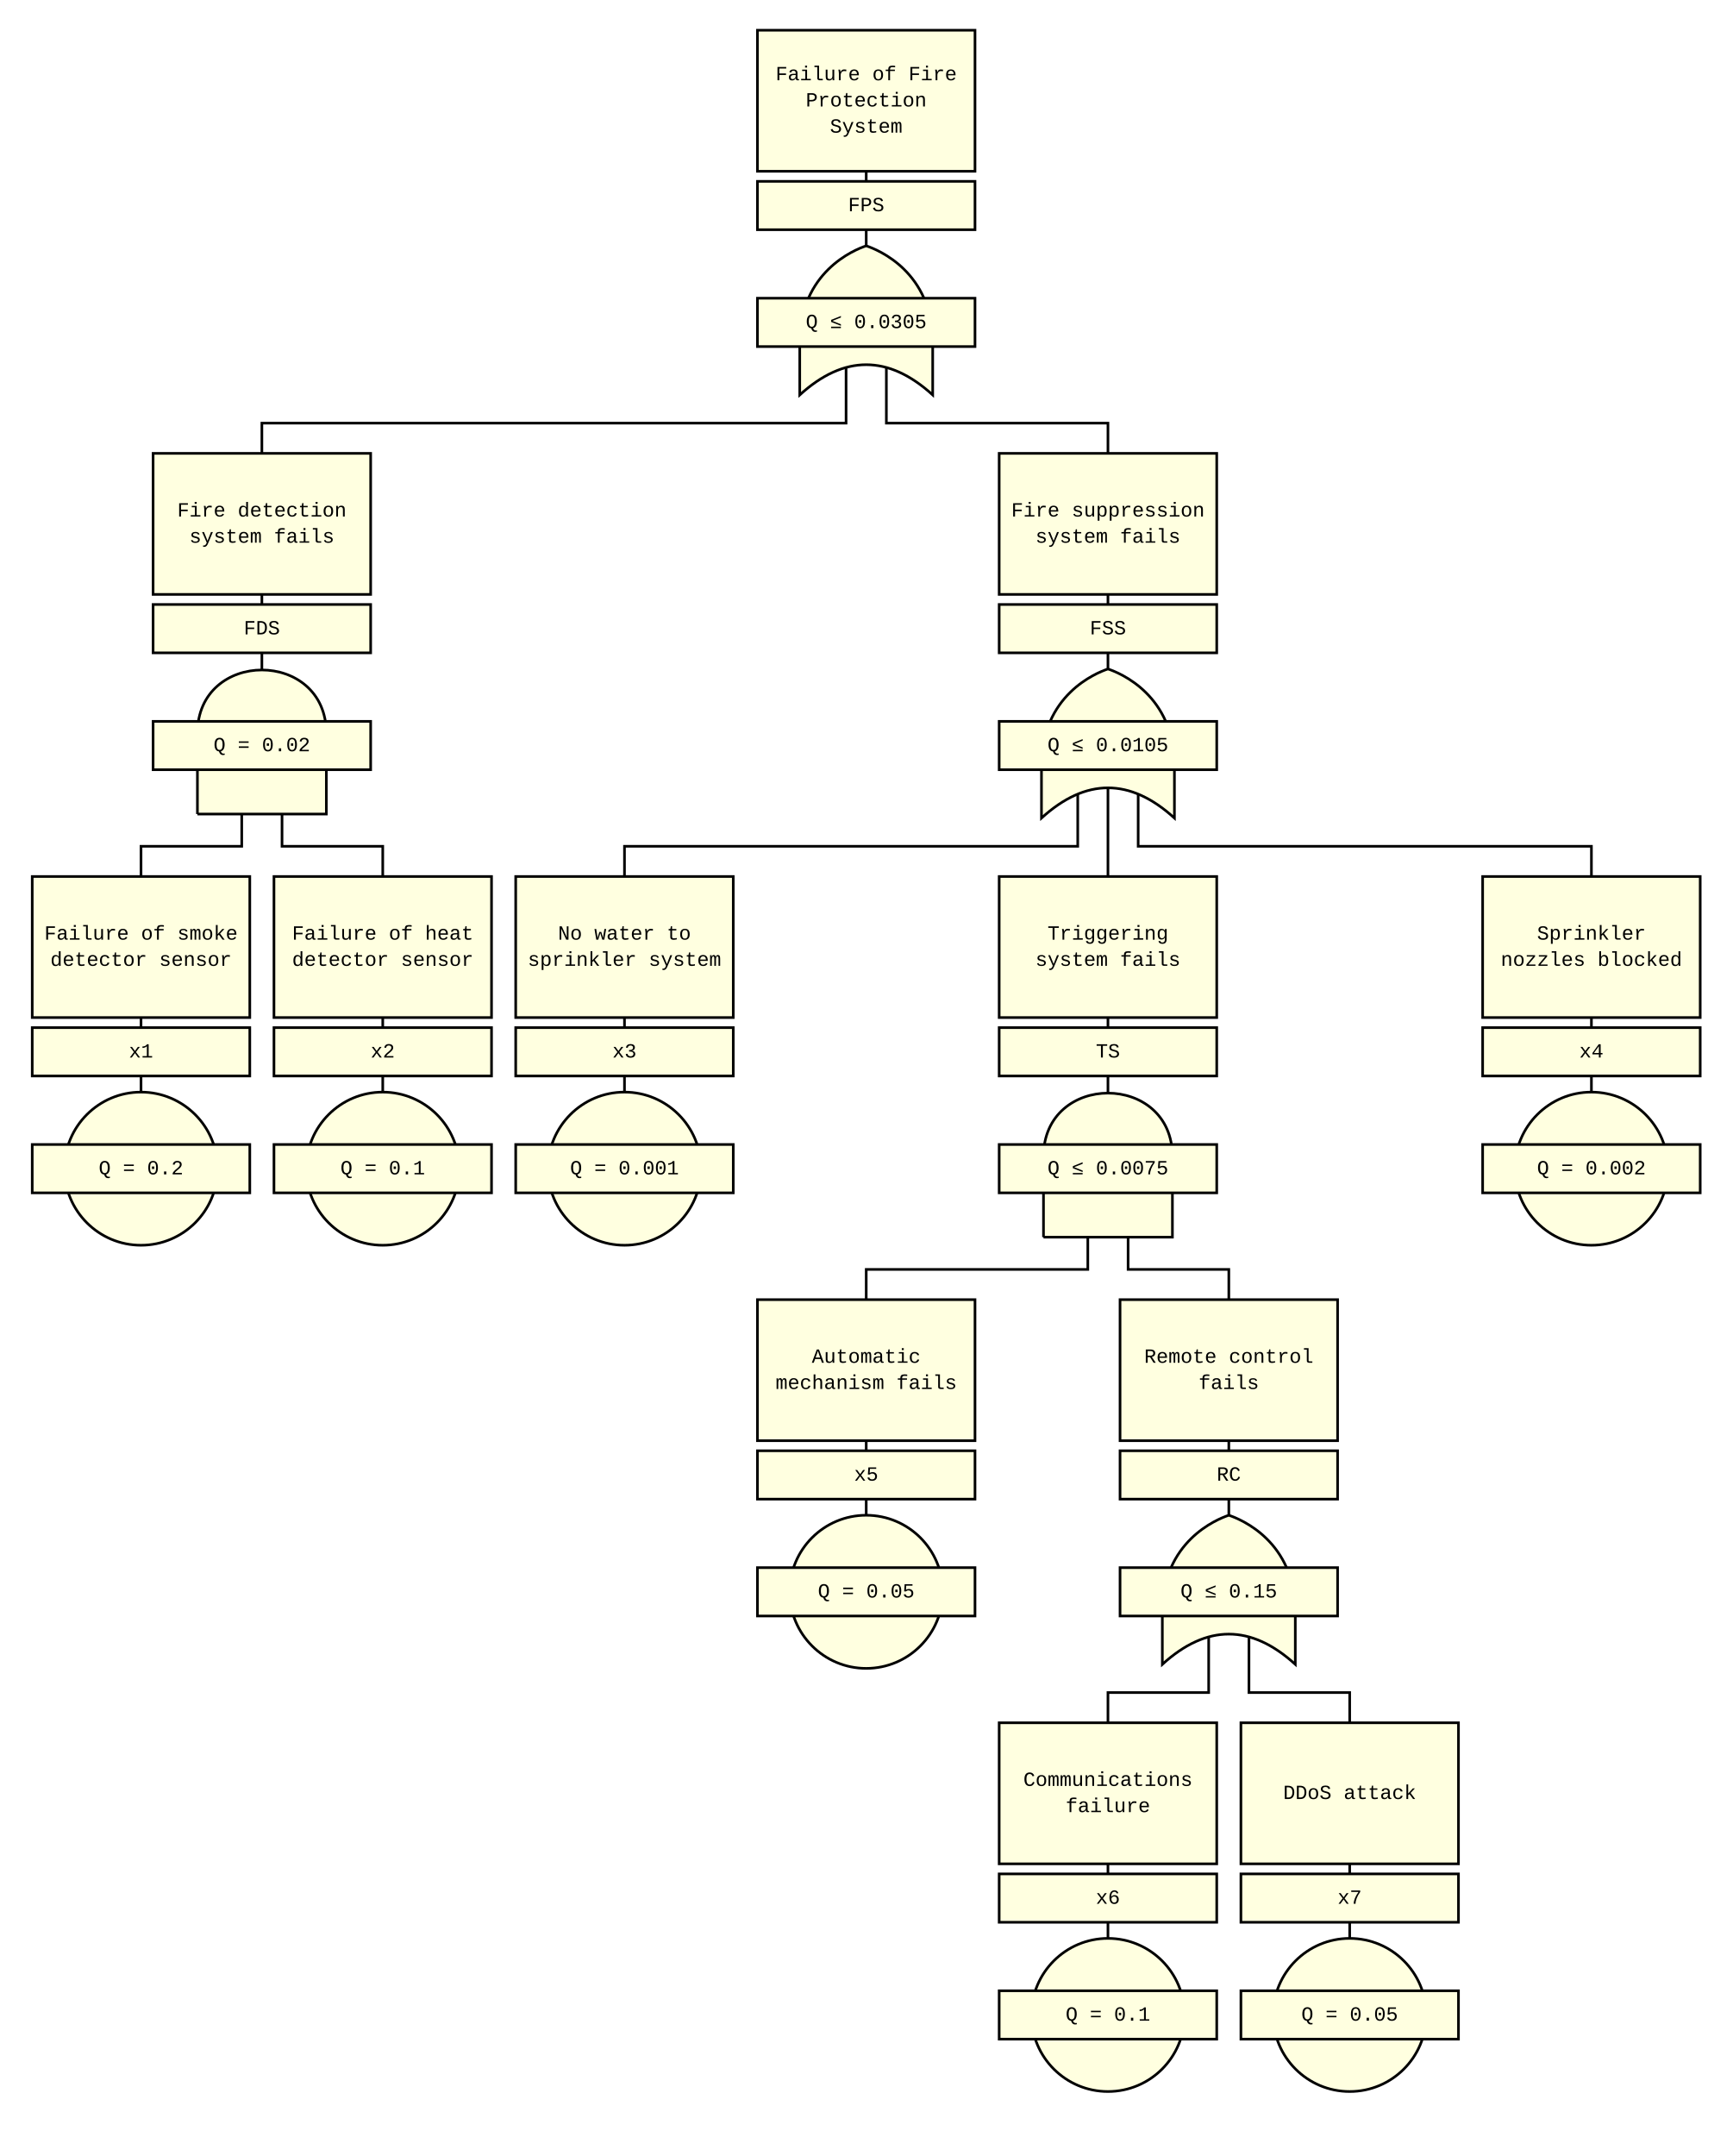
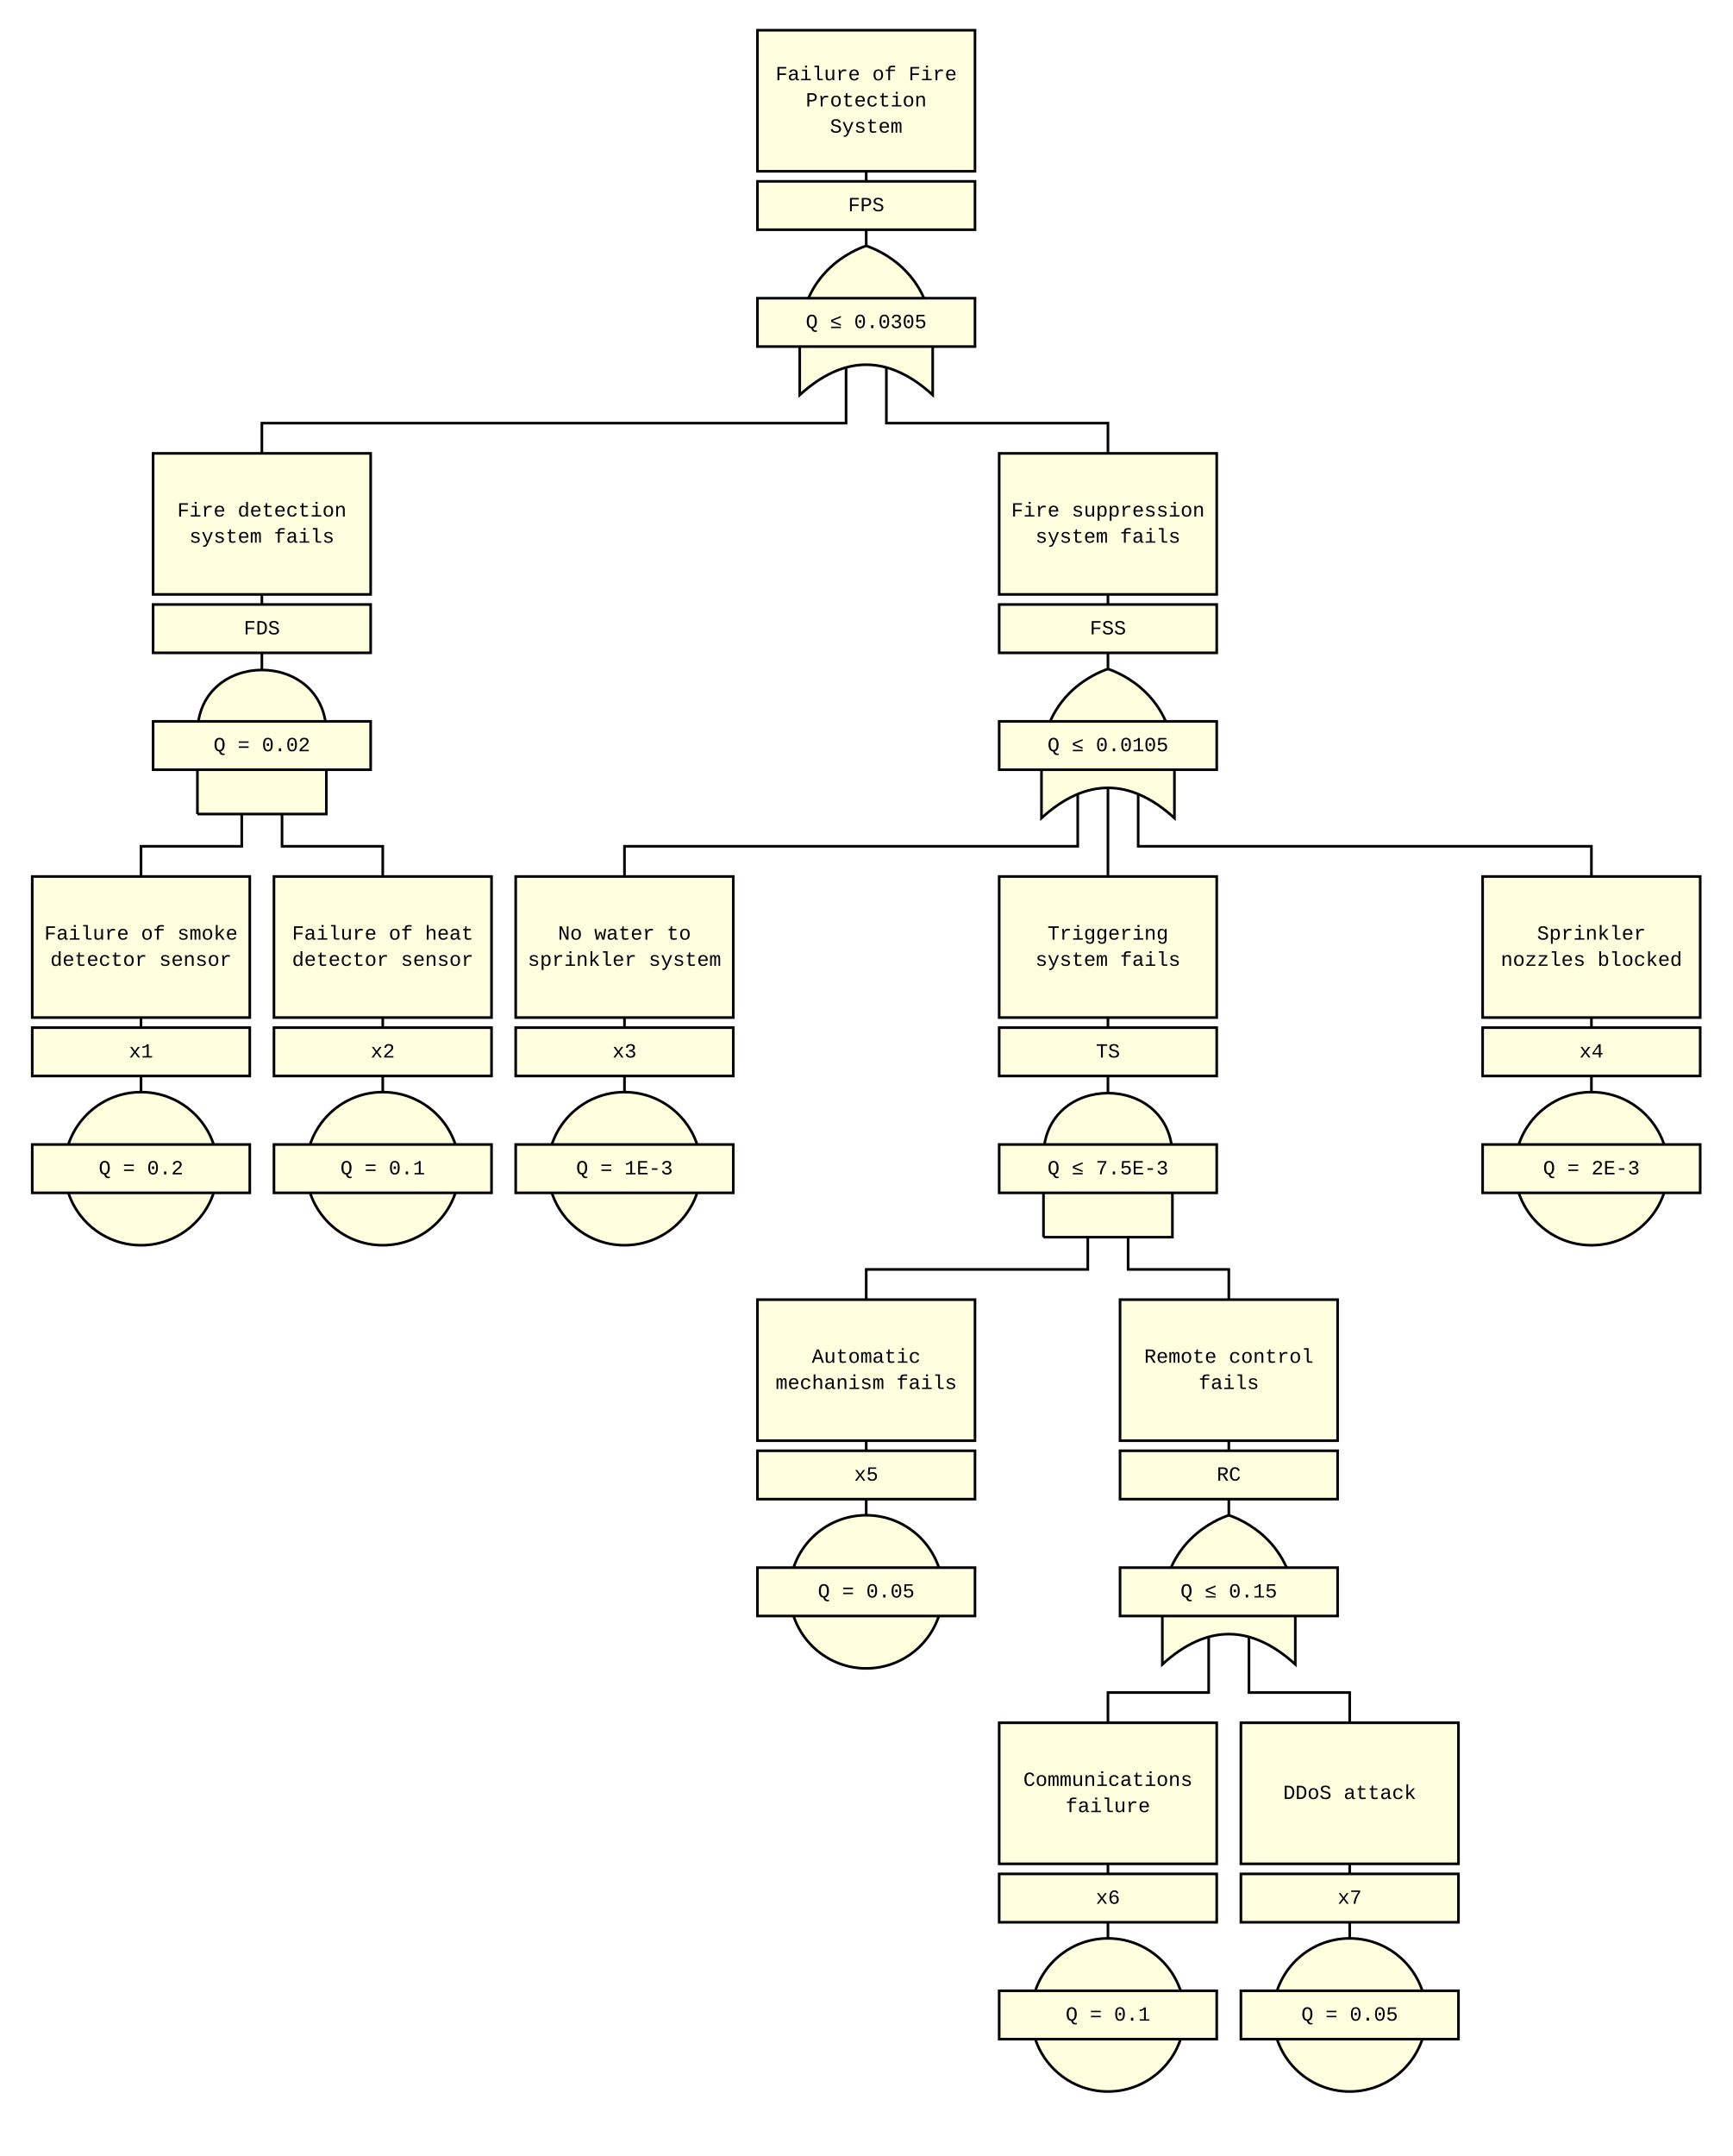
<svg xmlns="http://www.w3.org/2000/svg" viewBox="-10 -10 860 1070">
  <style>
circle, path, polygon, rect {
  fill: lightyellow;
}
circle, path, polygon, polyline, rect {
  stroke: black;
  stroke-width: 1.3;
}
polyline {
  fill: none;
}
text {
  dominant-baseline: middle;
  font-family: Consolas, Cousine, "Courier New", monospace;
  font-size: 10px;
  text-anchor: middle;
}
</style>
  <polyline points="420,5 420,150" />
  <polyline points="410,150 410,200 120,200 120,250" />
  <polyline points="430,150 430,200 540,200 540,250" />
  <rect x="366" y="5" width="108" height="70" />
  <text x="420" y="27" style="font-size: 10px">Failure of Fire</text>
  <text x="420" y="40" style="font-size: 10px">Protection</text>
  <text x="420" y="53" style="font-size: 10px">System</text>
  <rect x="366" y="80" width="108" height="24" />
  <text x="420" y="92">FPS</text>
  <path d="M420,112 C414,114 387,125 387,160 L387,186 Q420,156 453,186 L453,160 C453,125 426,114 420,112" />
  <rect x="366" y="138" width="108" height="24" />
  <text x="420" y="150">Q ≤ 0.0305</text>
  <polyline points="120,215 120,360" />
  <polyline points="110,360 110,410 60,410 60,460" />
  <polyline points="130,360 130,410 180,410 180,460" />
  <rect x="66" y="215" width="108" height="70" />
  <text x="120" y="243.5" style="font-size: 10px">Fire detection</text>
  <text x="120" y="256.5" style="font-size: 10px">system fails</text>
  <rect x="66" y="290" width="108" height="24" />
  <text x="120" y="302">FDS</text>
  <path d="M88,394 L152,394 L152,354 C152,312 88,312 88,354 L88,394 " />
  <rect x="66" y="348" width="108" height="24" />
  <text x="120" y="360">Q = 0.02</text>
  <polyline points="60,425 60,570" />
  <rect x="6" y="425" width="108" height="70" />
  <text x="60" y="453.5" style="font-size: 10px">Failure of smoke</text>
  <text x="60" y="466.5" style="font-size: 10px">detector sensor</text>
  <rect x="6" y="500" width="108" height="24" />
  <text x="60" y="512">x1</text>
  <circle cx="60" cy="570" r="38" />
  <rect x="6" y="558" width="108" height="24" />
  <text x="60" y="570">Q = 0.2</text>
  <polyline points="180,425 180,570" />
  <rect x="126" y="425" width="108" height="70" />
  <text x="180" y="453.5" style="font-size: 10px">Failure of heat</text>
  <text x="180" y="466.5" style="font-size: 10px">detector sensor</text>
  <rect x="126" y="500" width="108" height="24" />
  <text x="180" y="512">x2</text>
  <circle cx="180" cy="570" r="38" />
  <rect x="126" y="558" width="108" height="24" />
  <text x="180" y="570">Q = 0.1</text>
  <polyline points="540,215 540,360" />
  <polyline points="525,360 525,410 300,410 300,460" />
  <polyline points="540,360 540,410 540,410 540,460" />
  <polyline points="555,360 555,410 780,410 780,460" />
  <rect x="486" y="215" width="108" height="70" />
  <text x="540" y="243.5" style="font-size: 10px">Fire suppression</text>
  <text x="540" y="256.5" style="font-size: 10px">system fails</text>
  <rect x="486" y="290" width="108" height="24" />
  <text x="540" y="302">FSS</text>
  <path d="M540,322 C534,324 507,335 507,370 L507,396 Q540,366 573,396 L573,370 C573,335 546,324 540,322" />
  <rect x="486" y="348" width="108" height="24" />
  <text x="540" y="360">Q ≤ 0.0105</text>
  <polyline points="300,425 300,570" />
  <rect x="246" y="425" width="108" height="70" />
  <text x="300" y="453.5" style="font-size: 10px">No water to</text>
  <text x="300" y="466.5" style="font-size: 10px">sprinkler system</text>
  <rect x="246" y="500" width="108" height="24" />
  <text x="300" y="512">x3</text>
  <circle cx="300" cy="570" r="38" />
  <rect x="246" y="558" width="108" height="24" />
-   <text x="300" y="570">Q = 0.001</text>
+   <text x="300" y="570">Q = 1E-3</text>
  <polyline points="540,425 540,570" />
  <polyline points="530,570 530,620 420,620 420,670" />
  <polyline points="550,570 550,620 600,620 600,670" />
  <rect x="486" y="425" width="108" height="70" />
  <text x="540" y="453.5" style="font-size: 10px">Triggering</text>
  <text x="540" y="466.5" style="font-size: 10px">system fails</text>
  <rect x="486" y="500" width="108" height="24" />
  <text x="540" y="512">TS</text>
  <path d="M508,604 L572,604 L572,564 C572,522 508,522 508,564 L508,604 " />
  <rect x="486" y="558" width="108" height="24" />
-   <text x="540" y="570">Q ≤ 0.0075</text>
+   <text x="540" y="570">Q ≤ 7.5E-3</text>
  <polyline points="420,635 420,780" />
  <rect x="366" y="635" width="108" height="70" />
  <text x="420" y="663.5" style="font-size: 10px">Automatic</text>
  <text x="420" y="676.5" style="font-size: 10px">mechanism fails</text>
  <rect x="366" y="710" width="108" height="24" />
  <text x="420" y="722">x5</text>
  <circle cx="420" cy="780" r="38" />
  <rect x="366" y="768" width="108" height="24" />
  <text x="420" y="780">Q = 0.05</text>
  <polyline points="600,635 600,780" />
  <polyline points="590,780 590,830 540,830 540,880" />
  <polyline points="610,780 610,830 660,830 660,880" />
  <rect x="546" y="635" width="108" height="70" />
  <text x="600" y="663.5" style="font-size: 10px">Remote control</text>
  <text x="600" y="676.5" style="font-size: 10px">fails</text>
  <rect x="546" y="710" width="108" height="24" />
  <text x="600" y="722">RC</text>
  <path d="M600,742 C594,744 567,755 567,790 L567,816 Q600,786 633,816 L633,790 C633,755 606,744 600,742" />
  <rect x="546" y="768" width="108" height="24" />
  <text x="600" y="780">Q ≤ 0.15</text>
  <polyline points="540,845 540,990" />
  <rect x="486" y="845" width="108" height="70" />
  <text x="540" y="873.5" style="font-size: 10px">Communications</text>
  <text x="540" y="886.5" style="font-size: 10px">failure</text>
  <rect x="486" y="920" width="108" height="24" />
  <text x="540" y="932">x6</text>
  <circle cx="540" cy="990" r="38" />
  <rect x="486" y="978" width="108" height="24" />
  <text x="540" y="990">Q = 0.1</text>
  <polyline points="660,845 660,990" />
  <rect x="606" y="845" width="108" height="70" />
  <text x="660" y="880" style="font-size: 10px">DDoS attack</text>
  <rect x="606" y="920" width="108" height="24" />
  <text x="660" y="932">x7</text>
  <circle cx="660" cy="990" r="38" />
  <rect x="606" y="978" width="108" height="24" />
  <text x="660" y="990">Q = 0.05</text>
  <polyline points="780,425 780,570" />
  <rect x="726" y="425" width="108" height="70" />
  <text x="780" y="453.5" style="font-size: 10px">Sprinkler</text>
  <text x="780" y="466.5" style="font-size: 10px">nozzles blocked</text>
  <rect x="726" y="500" width="108" height="24" />
  <text x="780" y="512">x4</text>
  <circle cx="780" cy="570" r="38" />
  <rect x="726" y="558" width="108" height="24" />
-   <text x="780" y="570">Q = 0.002</text>
+   <text x="780" y="570">Q = 2E-3</text>
</svg>
